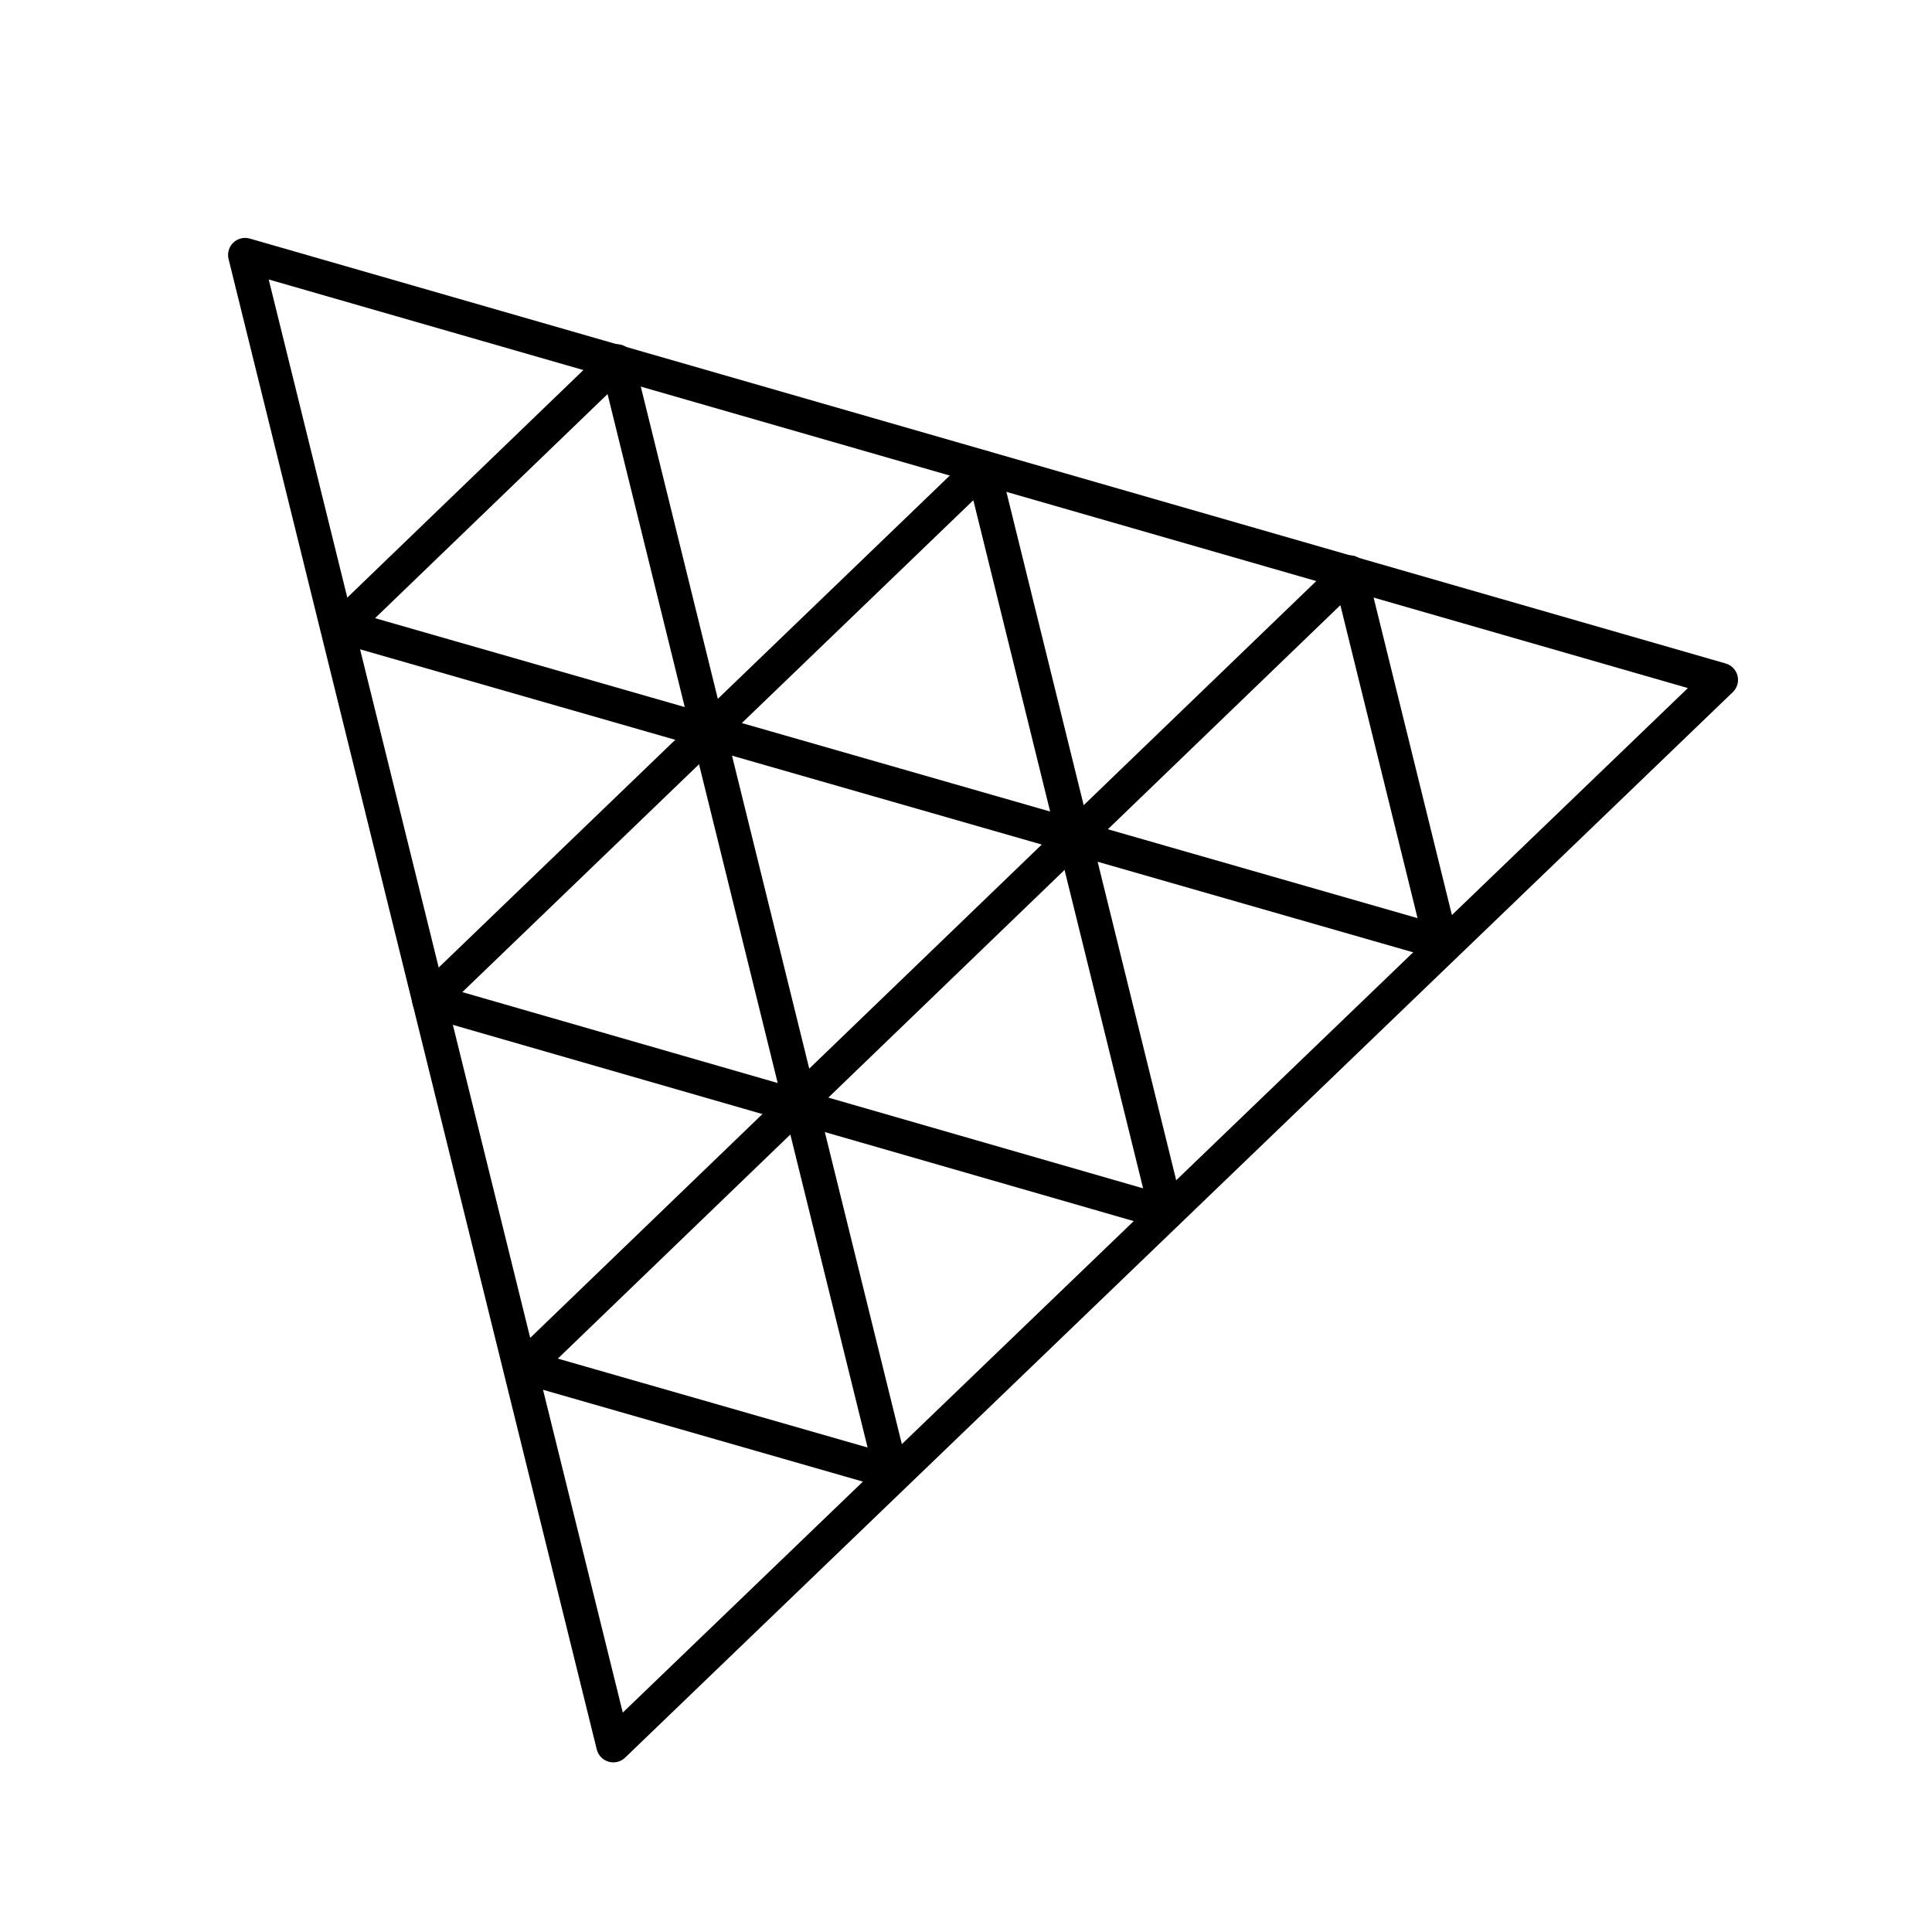
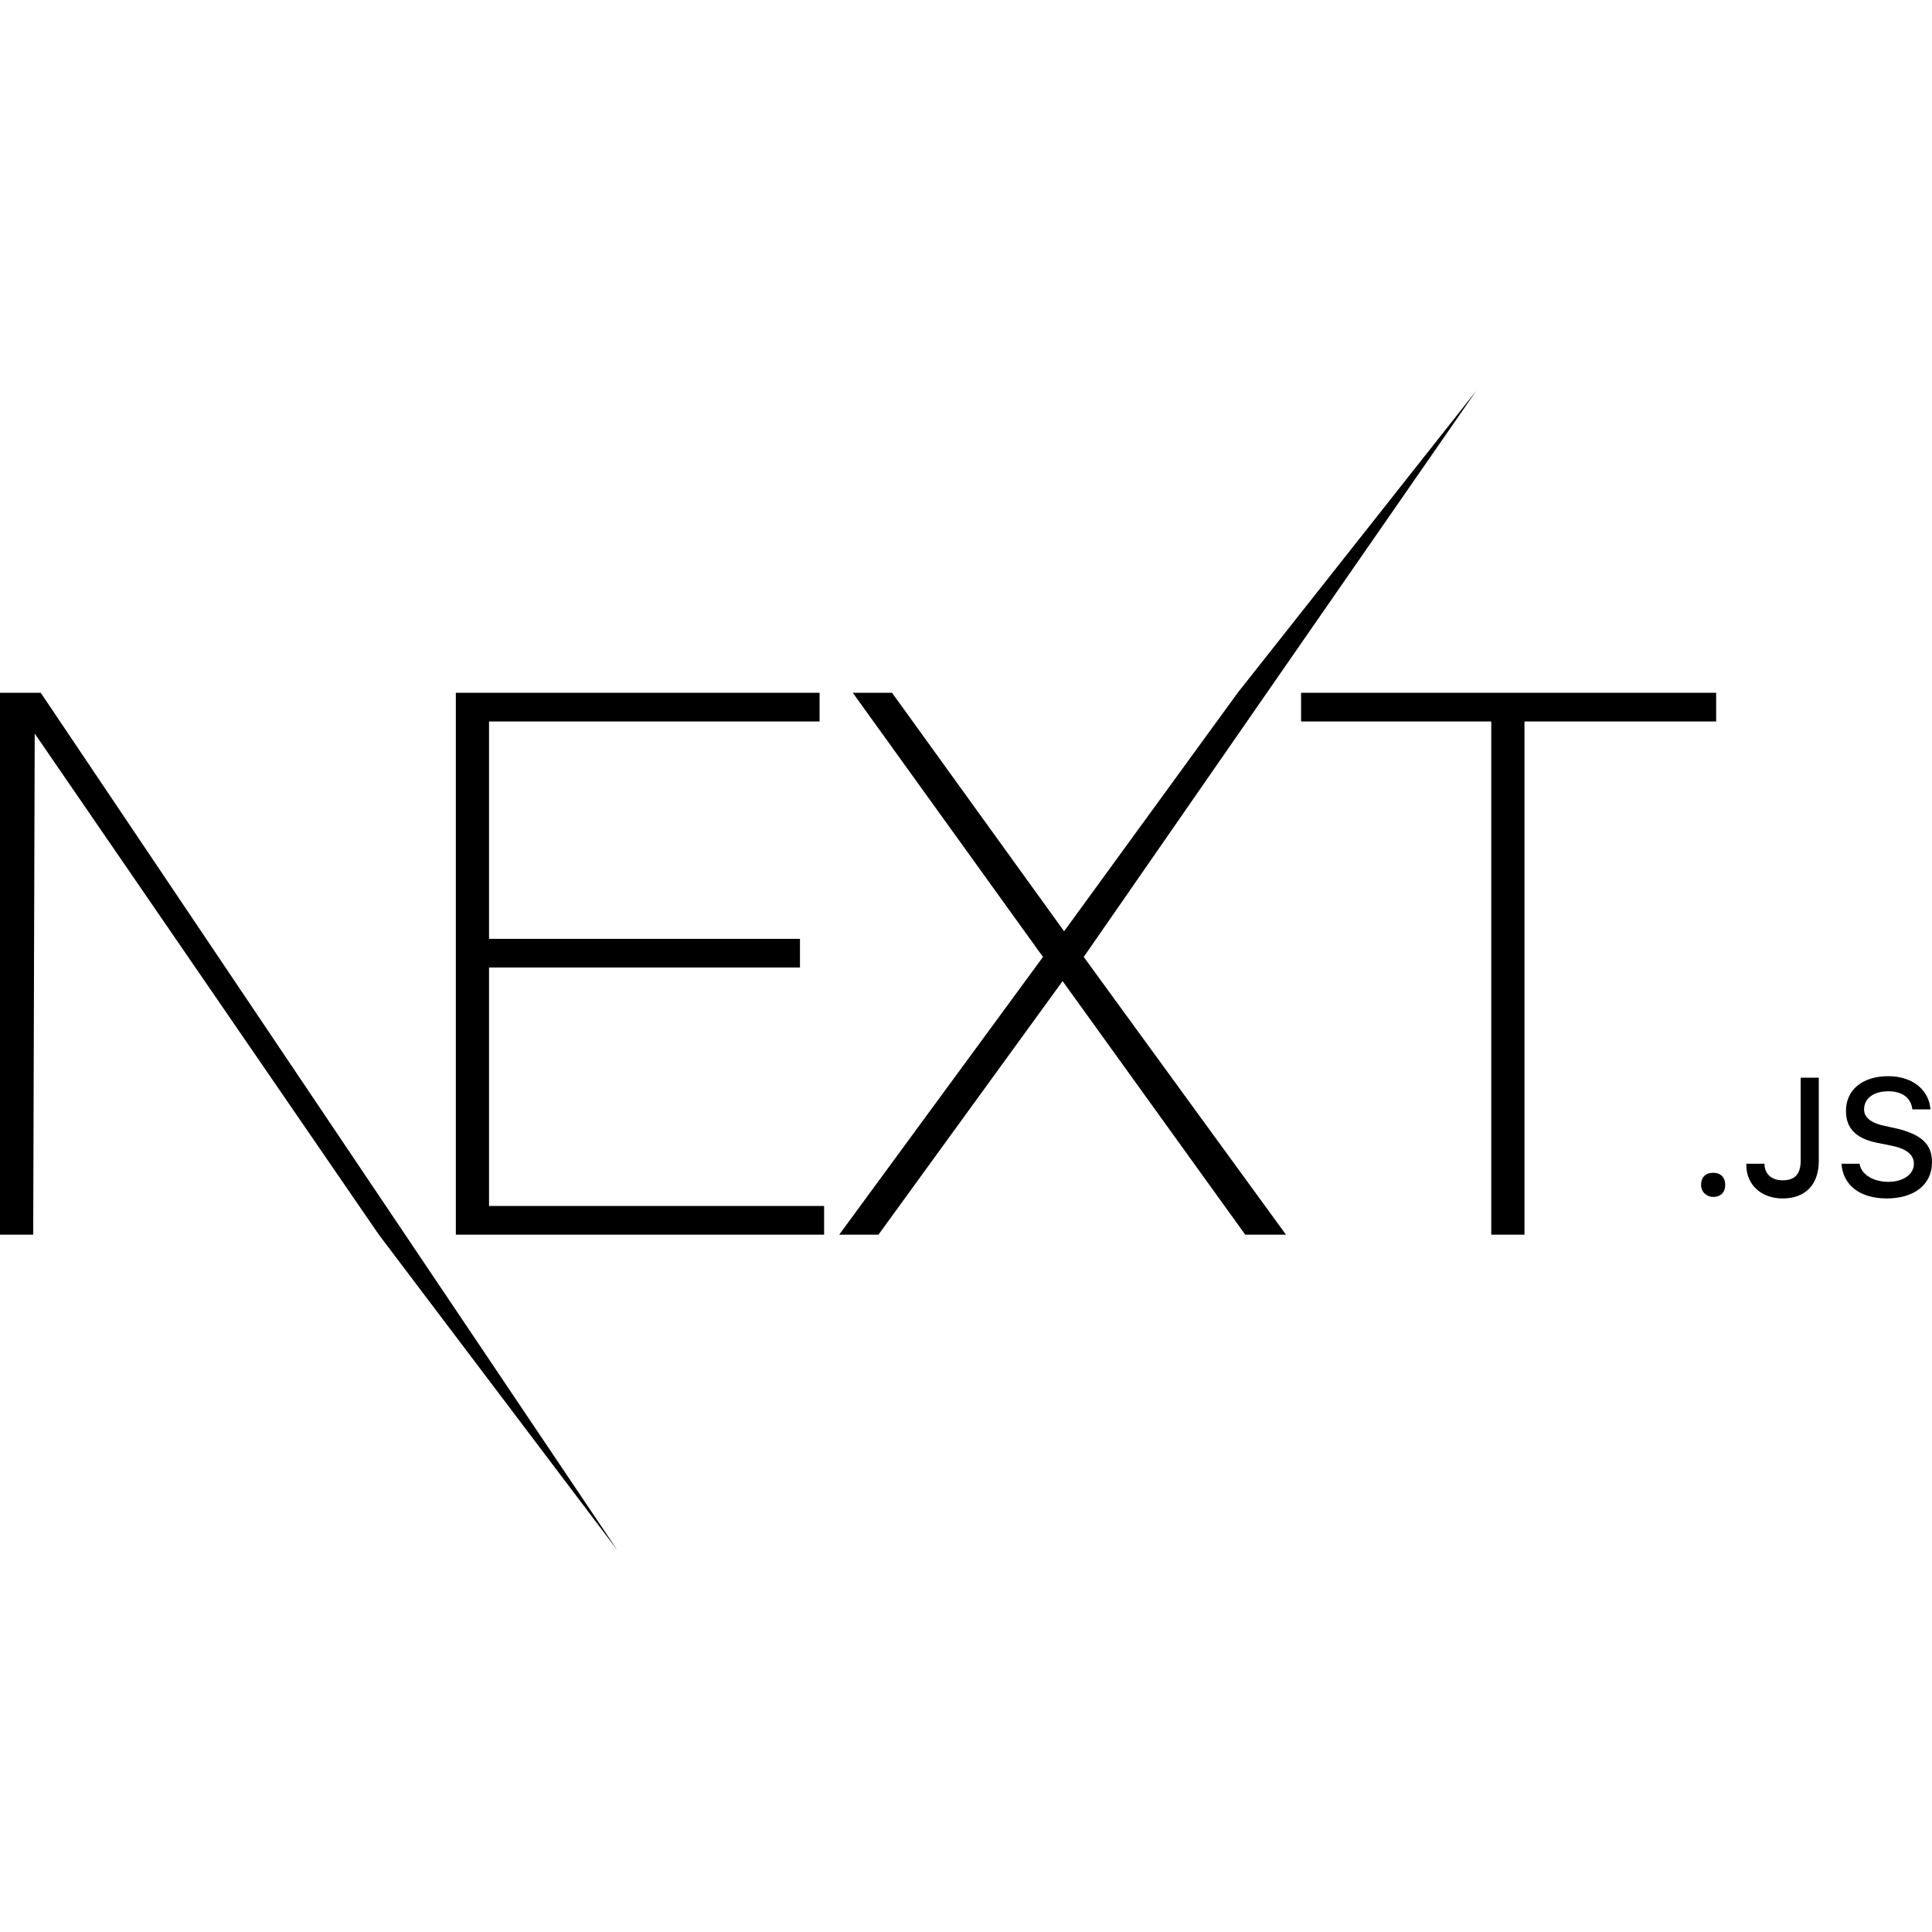
<svg xmlns="http://www.w3.org/2000/svg" viewBox="0 0 128 128">
-   <g color="#000" font-weight="400" font-family="sans-serif">
-     <path style="line-height:normal;font-variant-ligatures:normal;font-variant-position:normal;font-variant-caps:normal;font-variant-numeric:normal;font-variant-alternates:normal;font-variant-east-asian:normal;font-feature-settings:normal;font-variation-settings:normal;text-indent:0;text-align:start;text-decoration-line:none;text-decoration-style:solid;text-decoration-color:#000;text-transform:none;text-orientation:mixed;white-space:normal;shape-padding:0;shape-margin:0;inline-size:0;isolation:auto;mix-blend-mode:normal;solid-color:#000;solid-opacity:1" d="M16.219 15.762a1.129 1.129 0 00-1.076 1.399l24.394 98.742a1.129 1.129 0 001.879.544l73.386-70.59a1.129 1.129 0 00-.47-1.899L16.55 15.806a1.129 1.129 0 00-.331-.044zm1.584 2.754l94.024 27.07-70.566 67.877-23.458-94.947z" overflow="visible" />
-     <path style="line-height:normal;font-variant-ligatures:normal;font-variant-position:normal;font-variant-caps:normal;font-variant-numeric:normal;font-variant-alternates:normal;font-variant-east-asian:normal;font-feature-settings:normal;font-variation-settings:normal;text-indent:0;text-align:start;text-decoration-line:none;text-decoration-style:solid;text-decoration-color:#000;text-transform:none;text-orientation:mixed;white-space:normal;shape-padding:0;shape-margin:0;inline-size:0;isolation:auto;mix-blend-mode:normal;solid-color:#000;solid-opacity:1" d="M65.137 29.84a1.129 1.129 0 00-.807.315L27.654 65.46a1.129 1.129 0 00.471 1.898L76.984 81.44a1.129 1.129 0 001.409-1.355L66.21 30.698a1.129 1.129 0 00-1.073-.858zm-.651 3.3L75.734 78.73l-45.104-13L64.486 33.14z" overflow="visible" />
-     <path style="line-height:normal;font-variant-ligatures:normal;font-variant-position:normal;font-variant-caps:normal;font-variant-numeric:normal;font-variant-alternates:normal;font-variant-east-asian:normal;font-feature-settings:normal;font-variation-settings:normal;text-indent:0;text-align:start;text-decoration-line:none;text-decoration-style:solid;text-decoration-color:#000;text-transform:none;text-orientation:mixed;white-space:normal;shape-padding:0;shape-margin:0;inline-size:0;isolation:auto;mix-blend-mode:normal;solid-color:#000;solid-opacity:1" d="M46.914 47.313a1.129 1.129 0 00-1.076 1.399l6.054 24.531a1.129 1.129 0 001.88.543l18.222-17.563a1.129 1.129 0 00-.472-1.898l-24.277-6.968a1.129 1.129 0 00-.331-.044zm1.583 2.751l20.522 5.89L53.614 70.8l-5.117-20.736z" overflow="visible" />
-     <path style="line-height:normal;font-variant-ligatures:normal;font-variant-position:normal;font-variant-caps:normal;font-variant-numeric:normal;font-variant-alternates:normal;font-variant-east-asian:normal;font-feature-settings:normal;font-variation-settings:normal;text-indent:0;text-align:start;text-decoration-line:none;text-decoration-style:solid;text-decoration-color:#000;text-transform:none;text-orientation:mixed;white-space:normal;shape-padding:0;shape-margin:0;inline-size:0;isolation:auto;mix-blend-mode:normal;solid-color:#000;solid-opacity:1" d="M40.902 22.809a1.129 1.129 0 00-.807.316L21.873 40.687a1.129 1.129 0 00.472 1.898l24.273 6.969a1.129 1.129 0 001.408-1.356l-6.051-24.53a1.129 1.129 0 00-1.073-.86zm-.65 3.3l5.114 20.736-20.517-5.89 15.403-14.847zM89.453 36.793a1.129 1.129 0 00-.806.316L70.423 54.67a1.129 1.129 0 00.472 1.899l24.274 6.968a1.129 1.129 0 001.408-1.356l-6.05-24.53a1.129 1.129 0 00-1.074-.859zm-.65 3.3l5.114 20.737L73.4 54.94l15.403-14.846zM52.944 71.864a1.129 1.129 0 00-.74.315L33.982 89.742a1.129 1.129 0 00.472 1.898l24.278 6.968a1.129 1.129 0 001.407-1.355l-6.055-24.531a1.129 1.129 0 00-1.14-.858zm-.582 3.3l5.118 20.737-20.522-5.89 15.404-14.846z" overflow="visible" />
-   </g>
+   <path d="M30.2 45.9h24.1v1.9H32.4v14.4H53v1.9H32.4v15.8h22.2v1.9H30.2V45.9zm26.3 0h2.6l11.4 15.8L82 45.9l15.8-20-26 37.5 13.4 18.4h-2.7L70.4 65 58.2 81.8h-2.6l13.5-18.4-12.6-17.5zm29.7 1.9v-1.9h27.5v1.9H101v34h-2.2v-34H86.2zM0 45.9h2.7l38.2 56.8-15.8-20.9L2.3 48.6l-.1 33.2H0zm113.5 33.4c.5 0 .8-.3.8-.8s-.3-.8-.8-.8-.8.3-.8.8.4.8.8.8zm2.2-2.1c0 1.3 1 2.2 2.4 2.2 1.5 0 2.4-.9 2.4-2.5v-5.5h-1.2v5.5c0 .9-.4 1.3-1.2 1.3-.7 0-1.2-.4-1.2-1.1h-1.2zm6.3-.1c.1 1.4 1.2 2.3 3 2.3s3-.9 3-2.4c0-1.2-.7-1.8-2.2-2.2l-.9-.2c-1-.2-1.4-.6-1.4-1.1 0-.7.6-1.2 1.6-1.2.9 0 1.5.4 1.6 1.2h1.2c-.1-1.3-1.2-2.2-2.8-2.2-1.7 0-2.8.9-2.8 2.3 0 1.1.6 1.8 2 2.1l1 .2c1 .2 1.5.6 1.5 1.2 0 .7-.7 1.2-1.7 1.2s-1.8-.5-1.9-1.2H122z" />
</svg>
